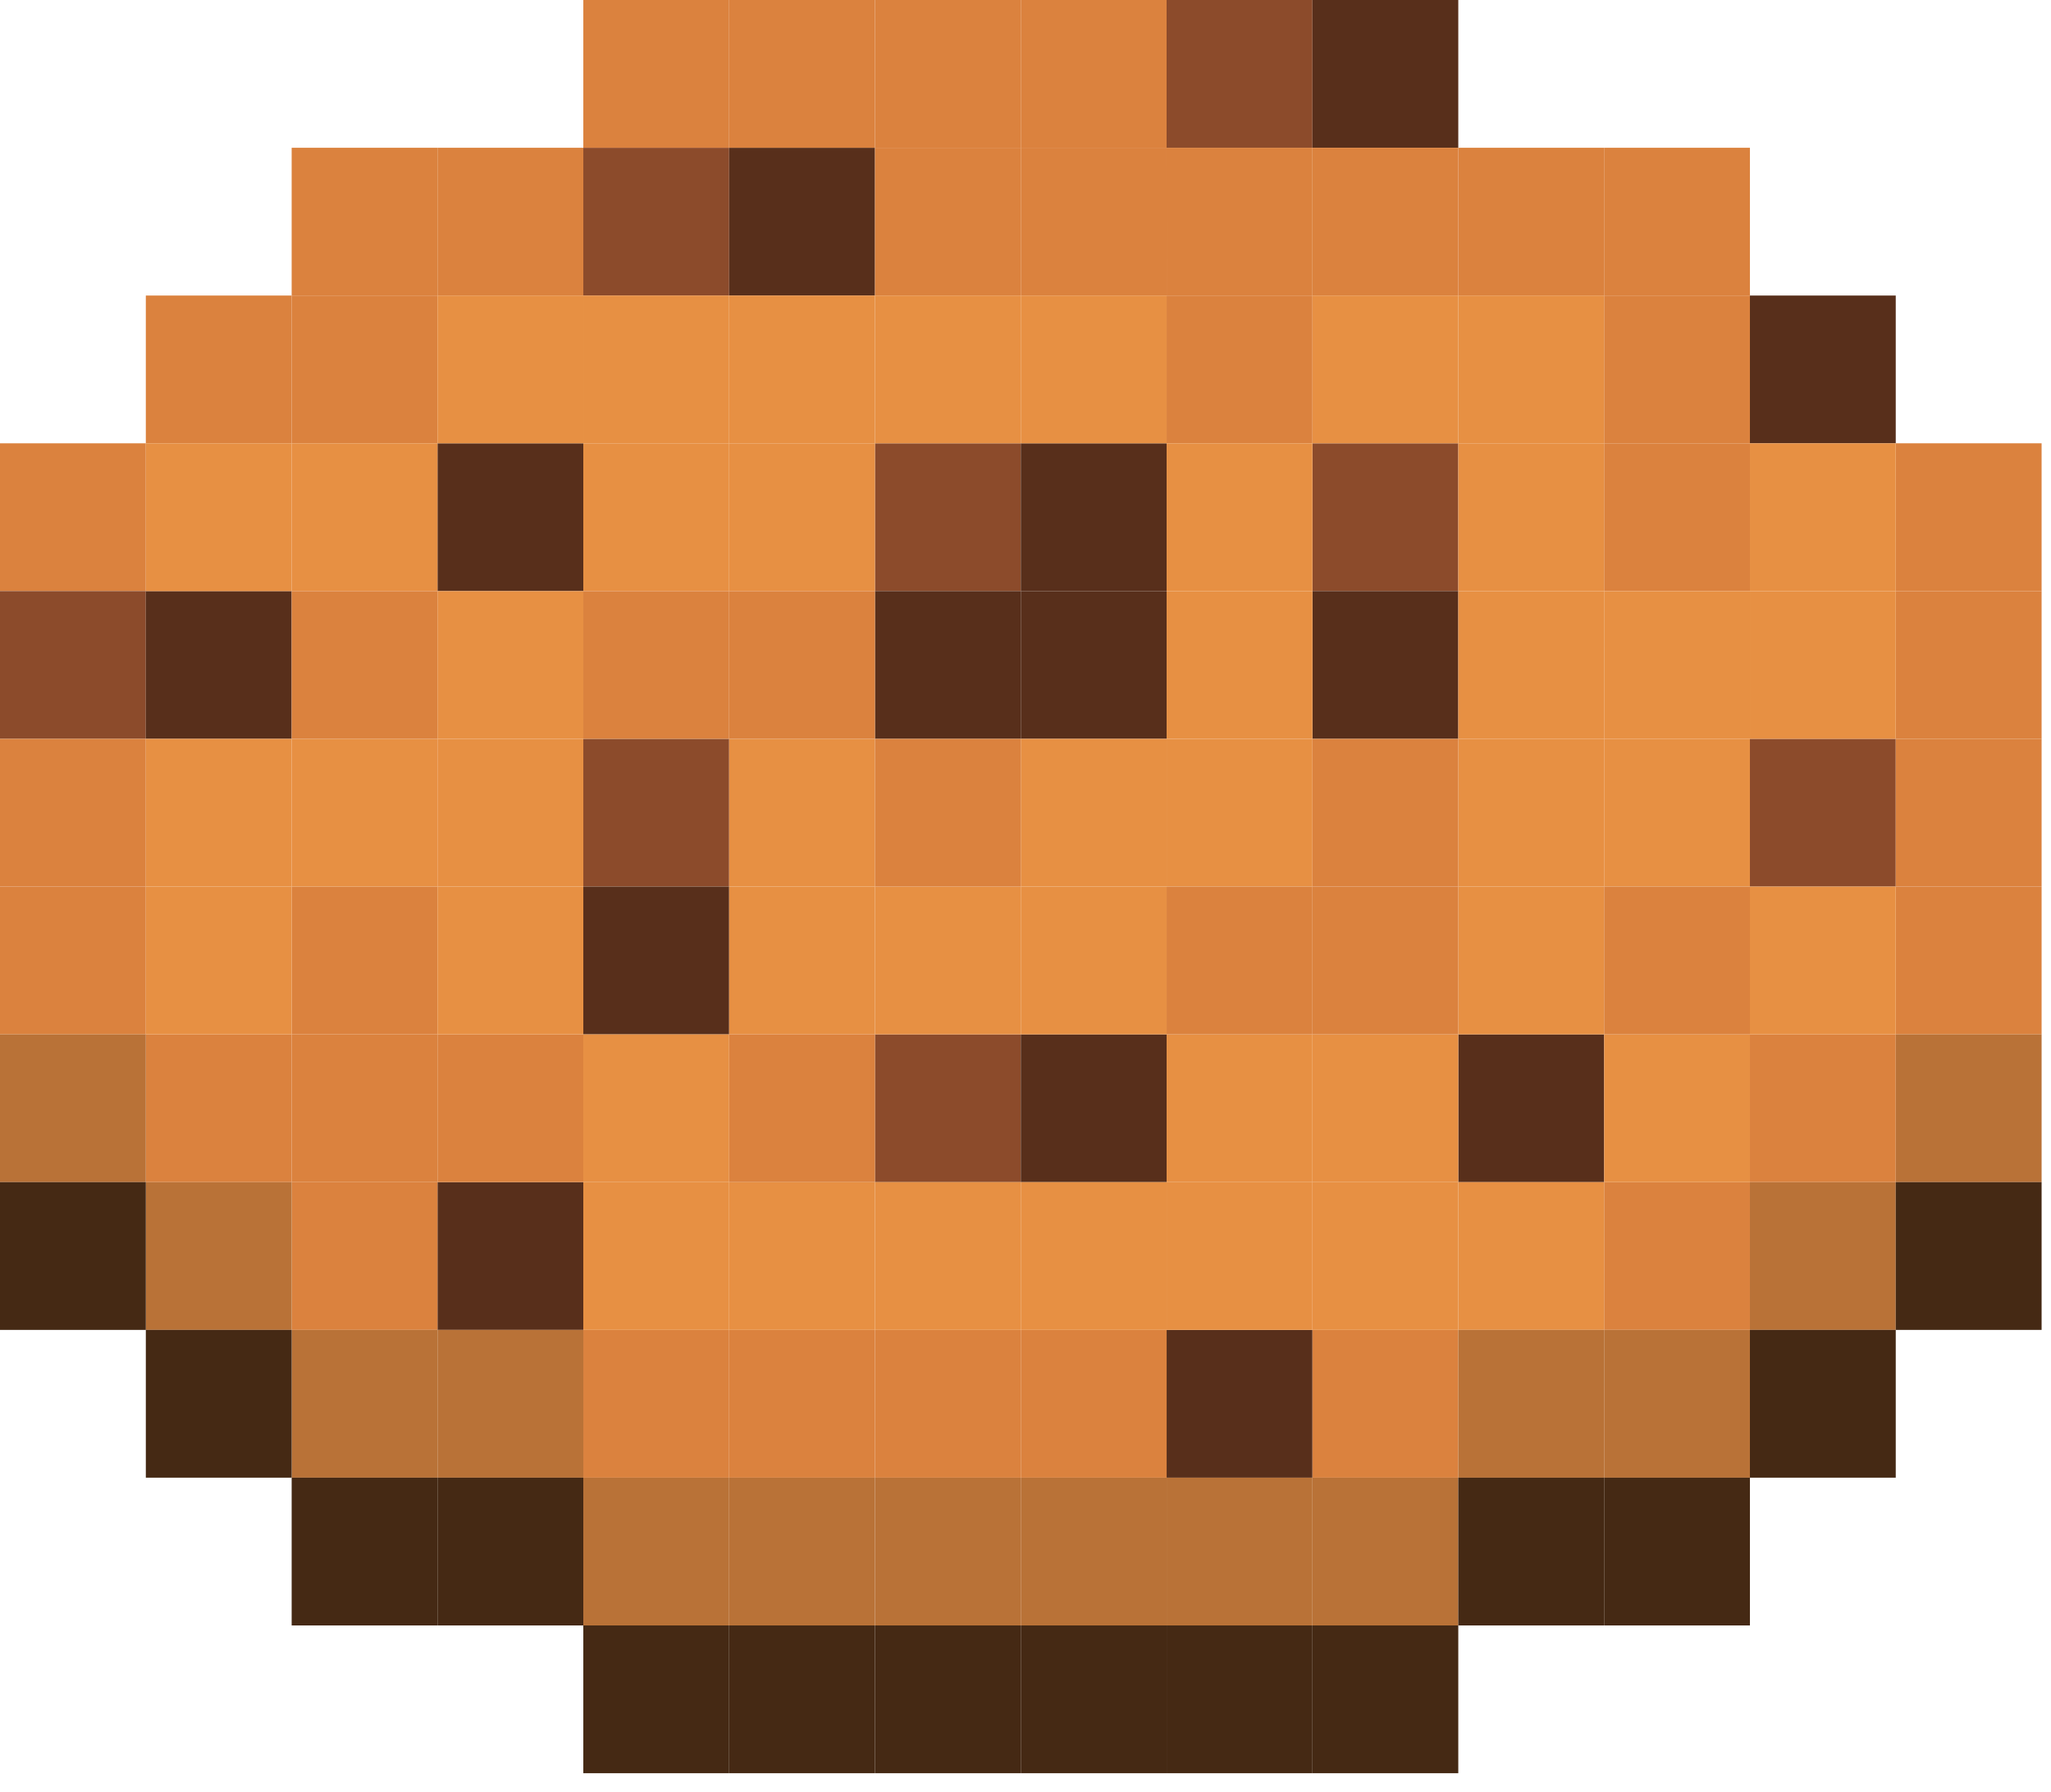
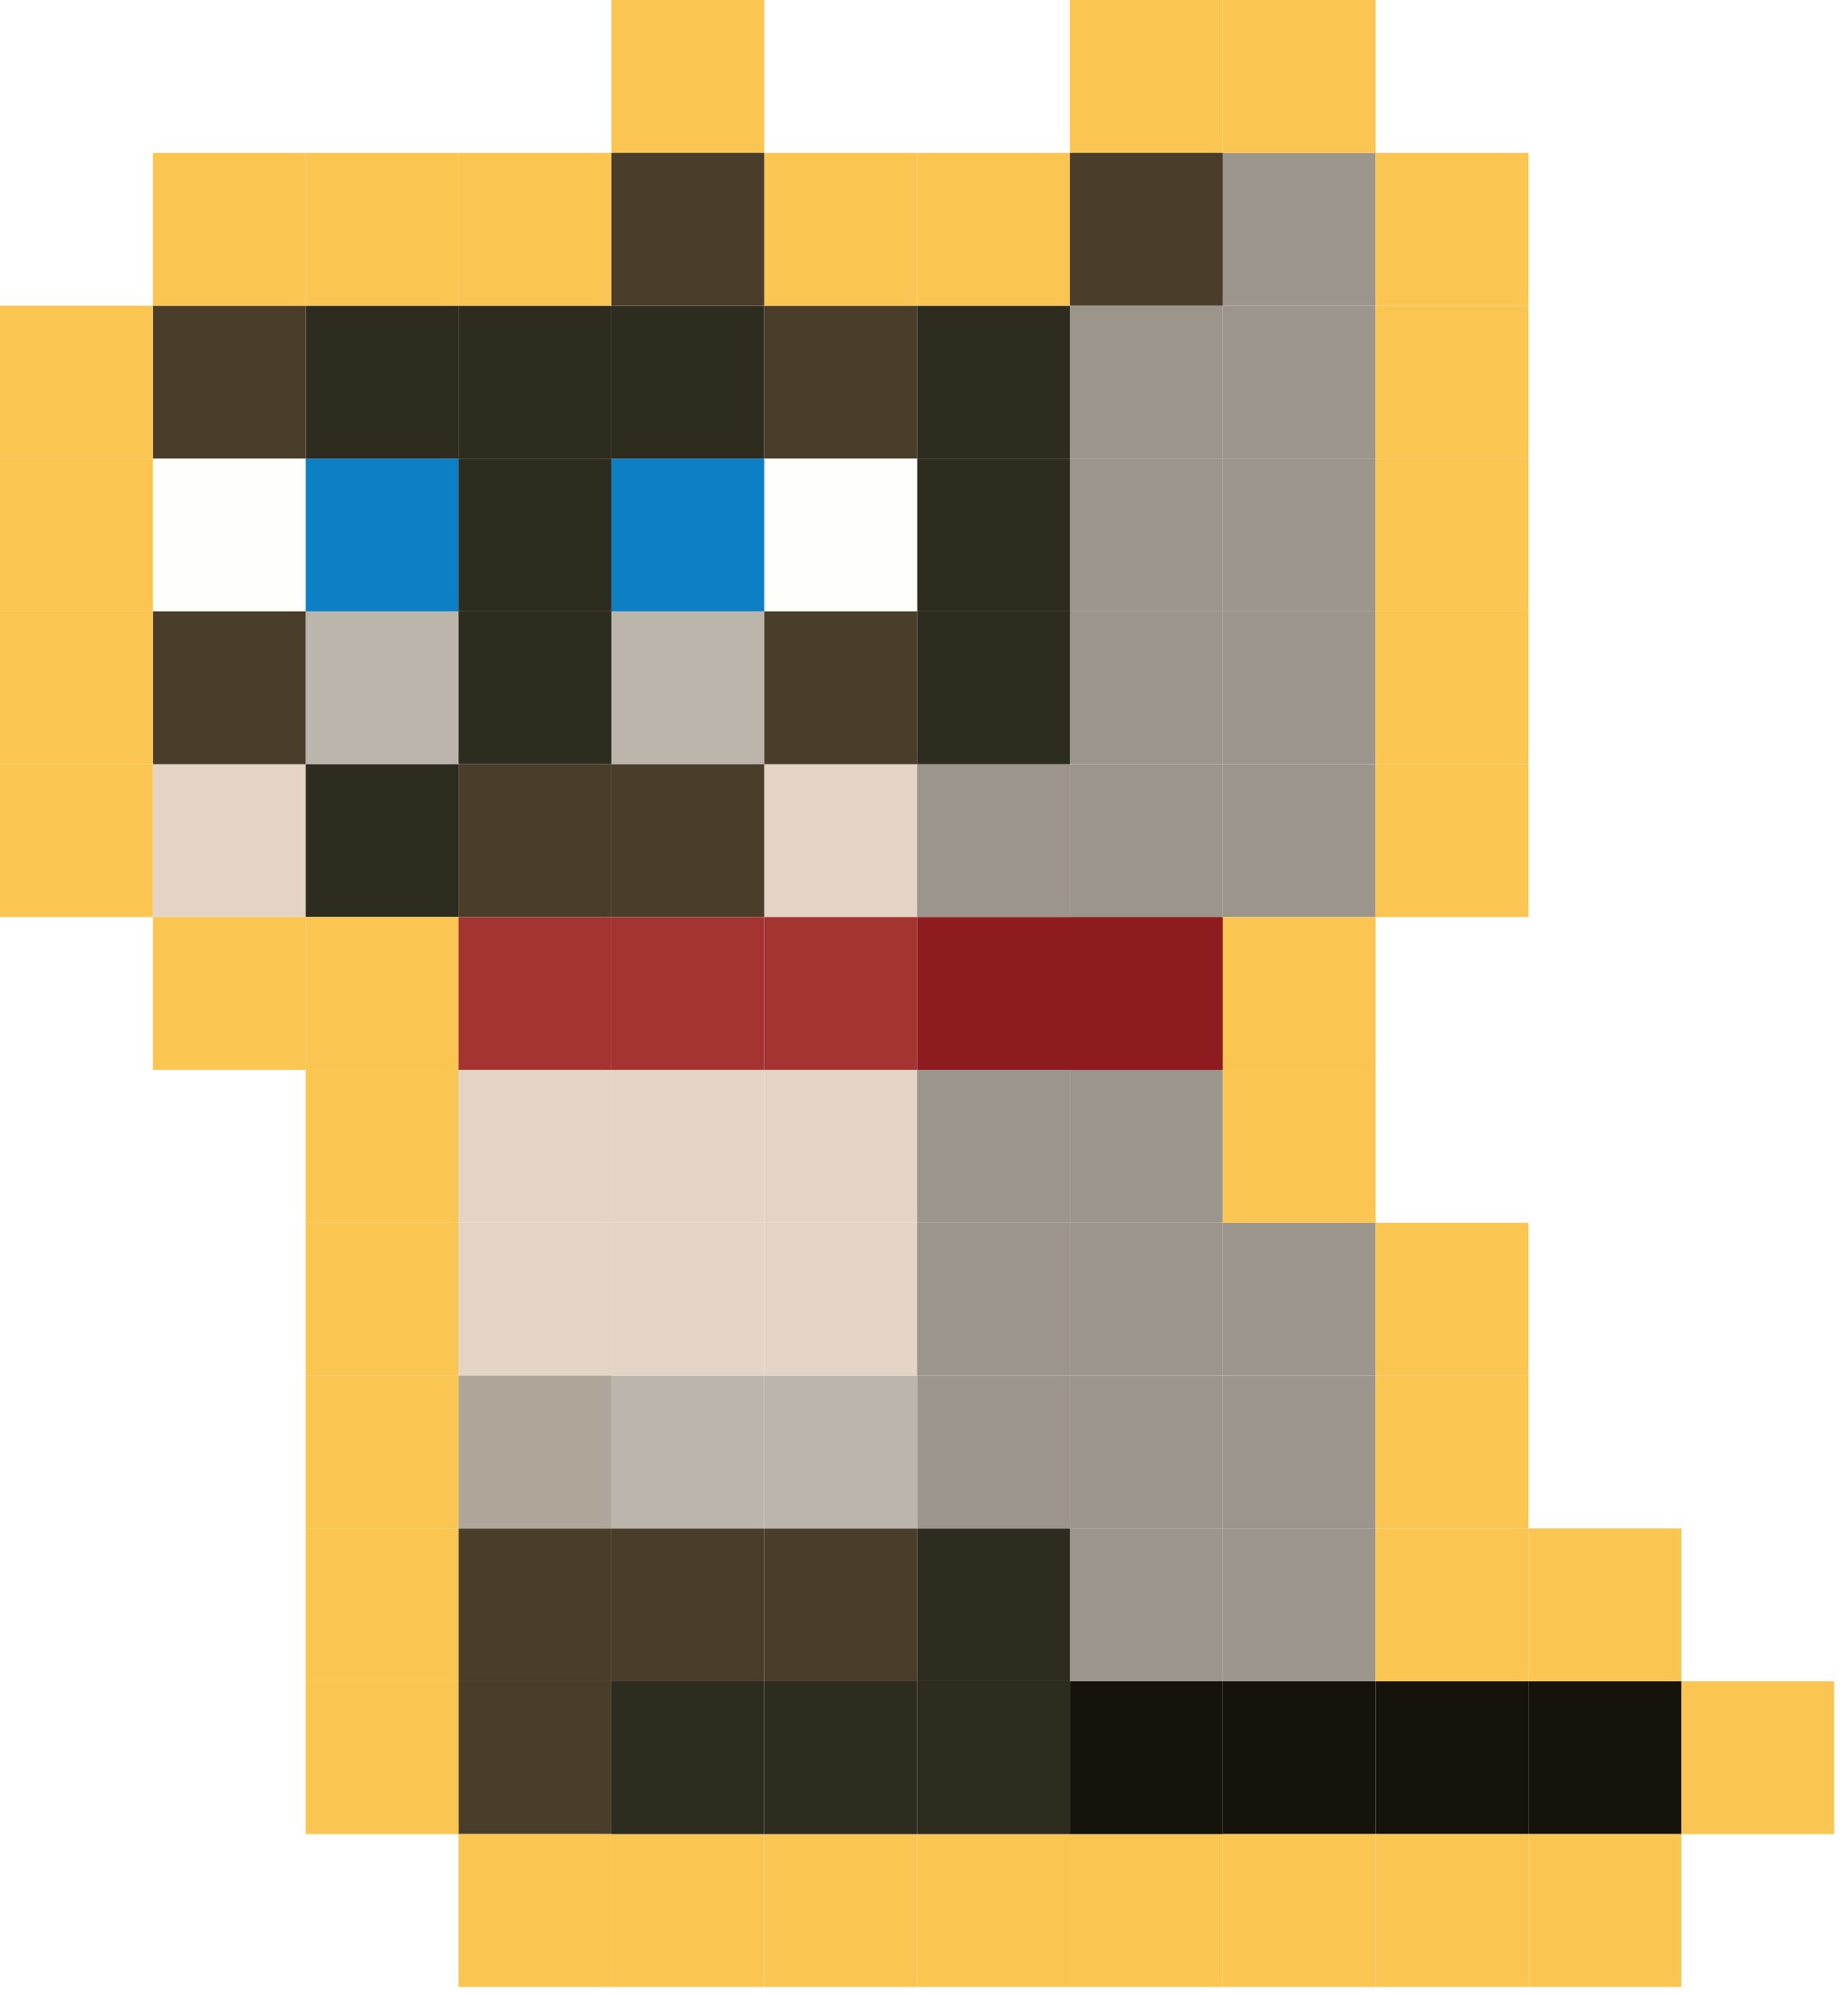
- <svg xmlns="http://www.w3.org/2000/svg" width="79" height="69" viewBox="0 0 79 69" fill="none">
-   <path d="M0 17.073H5.617V22.764H0V17.073Z" fill="#DB823E" />
-   <path d="M0 22.764H5.617V28.454H0V22.764Z" fill="#8C4B2B" />
-   <path d="M22.468 28.454H28.085V34.145H22.468V28.454Z" fill="#8C4B2B" />
-   <path d="M33.702 39.836H39.319V45.527H33.702V39.836Z" fill="#8C4B2B" />
-   <path d="M22.468 5.691H28.085V11.382H22.468V5.691Z" fill="#8C4B2B" />
-   <path d="M44.935 0H50.553V5.691H44.935V0Z" fill="#8C4B2B" />
-   <path d="M50.553 17.073H56.17V22.764H50.553V17.073Z" fill="#8C4B2B" />
-   <path d="M33.702 17.073H39.319V22.764H33.702V17.073Z" fill="#8C4B2B" />
-   <path d="M67.403 28.454H73.02V34.145H67.403V28.454Z" fill="#8C4B2B" />
-   <path d="M5.617 22.764L11.234 22.764V28.454H5.617V22.764Z" fill="#582F1B" />
-   <path d="M16.851 17.073H22.468V22.764H16.851V17.073Z" fill="#582F1B" />
-   <path d="M22.468 34.145H28.085V39.836H22.468V34.145Z" fill="#582F1B" />
-   <path d="M16.851 45.527H22.468V51.218H16.851V45.527Z" fill="#582F1B" />
-   <path d="M39.319 39.836H44.936V45.527H39.319V39.836Z" fill="#582F1B" />
-   <path d="M44.936 51.218H50.553V56.909H44.936V51.218Z" fill="#582F1B" />
-   <path d="M56.17 39.836H61.787V45.527H56.17V39.836Z" fill="#582F1B" />
-   <path d="M50.553 22.764H56.17V28.454H50.553V22.764Z" fill="#582F1B" />
-   <path d="M39.319 22.764L44.936 22.764V28.454H39.319L39.319 22.764Z" fill="#582F1B" />
-   <path d="M39.319 17.073H44.936V22.764L39.319 22.764V17.073Z" fill="#582F1B" />
-   <path d="M33.702 22.764H39.319L39.319 28.454H33.702V22.764Z" fill="#582F1B" />
-   <path d="M28.085 5.691H33.702V11.382H28.085V5.691Z" fill="#582F1B" />
-   <path d="M50.553 0H56.17V5.691H50.553V0Z" fill="#582F1B" />
-   <path d="M67.403 11.382H73.02V17.073H67.403V11.382Z" fill="#582F1B" />
-   <path d="M0 28.454H5.617V34.145H0V28.454Z" fill="#DB823E" />
-   <path d="M0 34.145H5.617V39.836H0V34.145Z" fill="#DB823E" />
-   <path d="M5.617 39.836L11.234 39.836V45.527H5.617L5.617 39.836Z" fill="#DB823E" />
-   <path d="M11.234 39.836H16.851L16.851 45.527L11.234 45.527V39.836Z" fill="#DB823E" />
-   <path d="M11.234 34.145H16.851V39.836H11.234L11.234 34.145Z" fill="#DB823E" />
-   <path d="M11.234 45.527L16.851 45.527V51.218H11.234L11.234 45.527Z" fill="#DB823E" />
-   <path d="M16.851 39.836L22.468 39.836L22.468 45.527H16.851L16.851 39.836Z" fill="#DB823E" />
-   <path d="M22.468 51.218L28.085 51.218V56.909H22.468L22.468 51.218Z" fill="#DB823E" />
-   <path d="M28.085 51.218H33.702V56.909H28.085V51.218Z" fill="#DB823E" />
-   <path d="M33.702 51.218H39.319V56.909H33.702V51.218Z" fill="#DB823E" />
-   <path d="M39.319 51.218H44.936V56.909H39.319V51.218Z" fill="#DB823E" />
-   <path d="M50.553 51.218H56.17V56.909H50.553V51.218Z" fill="#DB823E" />
-   <path d="M61.787 45.527L67.403 45.527V51.218H61.786L61.787 45.527Z" fill="#DB823E" />
-   <path d="M67.403 39.836H73.02V45.527L67.403 45.527L67.403 39.836Z" fill="#DB823E" />
-   <path d="M73.02 34.145L78.638 34.145V39.836L73.02 39.836V34.145Z" fill="#DB823E" />
-   <path d="M73.02 28.454H78.638V34.145L73.02 34.145V28.454Z" fill="#DB823E" />
-   <path d="M73.021 22.764H78.638V28.454H73.02L73.021 22.764Z" fill="#DB823E" />
-   <path d="M73.02 17.073L78.638 17.073V22.764H73.021L73.02 17.073Z" fill="#DB823E" />
-   <path d="M61.786 17.073L67.403 17.073L67.403 22.764H61.786V17.073Z" fill="#DB823E" />
-   <path d="M61.786 11.382H67.403V17.073L61.786 17.073V11.382Z" fill="#DB823E" />
-   <path d="M61.786 5.691H67.403L67.403 11.382H61.786V5.691Z" fill="#DB823E" />
-   <path d="M56.17 5.691L61.786 5.691V11.382L56.17 11.382L56.17 5.691Z" fill="#DB823E" />
-   <path d="M50.553 5.691H56.17L56.17 11.382H50.553L50.553 5.691Z" fill="#DB823E" />
-   <path d="M44.935 5.691H50.553L50.553 11.382H44.936L44.935 5.691Z" fill="#DB823E" />
-   <path d="M44.936 11.382H50.553V17.073H44.936L44.936 11.382Z" fill="#DB823E" />
-   <path d="M39.319 5.691L44.935 5.691L44.936 11.382H39.319V5.691Z" fill="#DB823E" />
-   <path d="M33.702 5.691H39.319V11.382H33.702V5.691Z" fill="#DB823E" />
-   <path d="M33.702 0H39.319L39.319 5.691H33.702L33.702 0Z" fill="#DB823E" />
-   <path d="M39.319 0H44.935V5.691L39.319 5.691L39.319 0Z" fill="#DB823E" />
-   <path d="M28.085 0H33.702L33.702 5.691H28.085L28.085 0Z" fill="#DB823E" />
-   <path d="M22.468 0H28.085L28.085 5.691H22.468L22.468 0Z" fill="#DB823E" />
-   <path d="M16.851 5.691H22.468V11.382H16.851V5.691Z" fill="#DB823E" />
-   <path d="M11.234 5.691H16.851V11.382H11.234V5.691Z" fill="#DB823E" />
-   <path d="M11.234 11.382H16.851V17.073L11.234 17.073V11.382Z" fill="#DB823E" />
-   <path d="M5.617 11.382L11.234 11.382V17.073L5.617 17.073L5.617 11.382Z" fill="#DB823E" />
-   <path d="M5.617 17.073L11.234 17.073L11.234 22.764L5.617 22.764V17.073Z" fill="#E79043" />
-   <path d="M11.234 17.073L16.851 17.073V22.764L11.234 22.764L11.234 17.073Z" fill="#E79043" />
-   <path d="M16.851 11.382H22.468L22.468 17.073H16.851V11.382Z" fill="#E79043" />
-   <path d="M22.468 11.382H28.085V17.073L22.468 17.073L22.468 11.382Z" fill="#E79043" />
-   <path d="M28.085 11.382H33.702L33.702 17.073L28.085 17.073V11.382Z" fill="#E79043" />
-   <path d="M33.702 11.382H39.319L39.319 17.073H33.702L33.702 11.382Z" fill="#E79043" />
-   <path d="M39.319 11.382H44.936L44.936 17.073H39.319L39.319 11.382Z" fill="#E79043" />
-   <path d="M50.553 11.382H56.17L56.17 17.073H50.553V11.382Z" fill="#E79043" />
-   <path d="M56.17 11.382L61.786 11.382V17.073H56.17L56.17 11.382Z" fill="#E79043" />
-   <path d="M56.17 17.073H61.786V22.764H56.17V17.073Z" fill="#E79043" />
-   <path d="M56.17 22.764H61.786L61.787 28.454H56.17V22.764Z" fill="#E79043" />
-   <path d="M56.17 28.454H61.787V34.145H56.17L56.17 28.454Z" fill="#E79043" />
-   <path d="M56.17 34.145H61.787V39.836H56.17V34.145Z" fill="#E79043" />
-   <path d="M50.553 39.836H56.17V45.527H50.553V39.836Z" fill="#E79043" />
-   <path d="M44.936 39.836H50.553V45.527H44.936V39.836Z" fill="#E79043" />
-   <path d="M44.936 45.527H50.553L50.553 51.218H44.936L44.936 45.527Z" fill="#E79043" />
-   <path d="M39.319 45.527H44.936L44.936 51.218H39.319V45.527Z" fill="#E79043" />
-   <path d="M33.702 45.527H39.319V51.218H33.702L33.702 45.527Z" fill="#E79043" />
-   <path d="M28.085 45.527L33.702 45.527L33.702 51.218H28.085L28.085 45.527Z" fill="#E79043" />
-   <path d="M22.468 45.527H28.085L28.085 51.218L22.468 51.218V45.527Z" fill="#E79043" />
-   <path d="M22.468 39.836H28.085L28.085 45.527H22.468L22.468 39.836Z" fill="#E79043" />
-   <path d="M16.851 34.145L22.468 34.145V39.836L16.851 39.836V34.145Z" fill="#E79043" />
-   <path d="M16.851 28.454H22.468V34.145L16.851 34.145L16.851 28.454Z" fill="#E79043" />
-   <path d="M16.851 22.764H22.468L22.468 28.454H16.851V22.764Z" fill="#E79043" />
-   <path d="M22.468 17.073L28.085 17.073V22.764H22.468V17.073Z" fill="#E79043" />
-   <path d="M28.085 17.073L33.702 17.073V22.764H28.085V17.073Z" fill="#E79043" />
-   <path d="M11.234 28.454L16.851 28.454L16.851 34.145H11.234L11.234 28.454Z" fill="#E79043" />
-   <path d="M5.617 28.454H11.234L11.234 34.145L5.617 34.145V28.454Z" fill="#E79043" />
-   <path d="M5.617 34.145L11.234 34.145L11.234 39.836L5.617 39.836V34.145Z" fill="#E79043" />
-   <path d="M28.085 28.454L33.702 28.454L33.702 34.145H28.085V28.454Z" fill="#E79043" />
-   <path d="M28.085 34.145H33.702L33.702 39.836L28.085 39.836V34.145Z" fill="#E79043" />
-   <path d="M33.702 34.145L39.319 34.145V39.836H33.702L33.702 34.145Z" fill="#E79043" />
-   <path d="M39.319 34.145H44.936V39.836H39.319V34.145Z" fill="#E79043" />
-   <path d="M39.319 28.454H44.936V34.145H39.319L39.319 28.454Z" fill="#E79043" />
-   <path d="M44.936 28.454H50.553L50.553 34.145L44.936 34.145V28.454Z" fill="#E79043" />
-   <path d="M44.936 22.764L50.553 22.764V28.454H44.936V22.764Z" fill="#E79043" />
-   <path d="M44.936 17.073H50.553V22.764L44.936 22.764V17.073Z" fill="#E79043" />
-   <path d="M67.403 17.073H73.02L73.021 22.764L67.403 22.764L67.403 17.073Z" fill="#E79043" />
-   <path d="M67.403 22.764L73.021 22.764L73.02 28.454H67.403L67.403 22.764Z" fill="#E79043" />
-   <path d="M61.786 22.764H67.403L67.403 28.454L61.787 28.454L61.786 22.764Z" fill="#E79043" />
-   <path d="M61.787 28.454L67.403 28.454V34.145H61.787V28.454Z" fill="#E79043" />
-   <path d="M67.403 34.145H73.02V39.836H67.403V34.145Z" fill="#E79043" />
-   <path d="M61.787 39.836H67.403L67.403 45.527L61.787 45.527V39.836Z" fill="#E79043" />
-   <path d="M56.17 45.527H61.787L61.786 51.218L56.17 51.218L56.17 45.527Z" fill="#E79043" />
-   <path d="M50.553 45.527H56.17L56.17 51.218H50.553L50.553 45.527Z" fill="#E79043" />
-   <path d="M11.234 22.764L16.851 22.764V28.454L11.234 28.454V22.764Z" fill="#DB823E" />
-   <path d="M22.468 22.764H28.085V28.454H22.468L22.468 22.764Z" fill="#DB823E" />
-   <path d="M28.085 22.764H33.702V28.454L28.085 28.454V22.764Z" fill="#DB823E" />
-   <path d="M33.702 28.454H39.319L39.319 34.145L33.702 34.145L33.702 28.454Z" fill="#DB823E" />
-   <path d="M50.553 28.454H56.17L56.17 34.145H50.553L50.553 28.454Z" fill="#DB823E" />
-   <path d="M50.553 34.145H56.17V39.836H50.553L50.553 34.145Z" fill="#DB823E" />
-   <path d="M44.936 34.145L50.553 34.145L50.553 39.836H44.936V34.145Z" fill="#DB823E" />
-   <path d="M61.787 34.145H67.403V39.836H61.787V34.145Z" fill="#DB823E" />
-   <path d="M28.085 39.836L33.702 39.836V45.527L28.085 45.527L28.085 39.836Z" fill="#DB823E" />
-   <path d="M0 39.836H5.617L5.617 45.527H0V39.836Z" fill="#B97237" />
-   <path d="M5.617 45.527H11.234L11.234 51.218H5.617V45.527Z" fill="#B97237" />
-   <path d="M11.234 51.218H16.851L16.851 56.909H11.234V51.218Z" fill="#B97237" />
-   <path d="M16.851 51.218H22.468L22.468 56.909H16.851L16.851 51.218Z" fill="#B97237" />
-   <path d="M22.468 56.909H28.085V62.6H22.468V56.909Z" fill="#B97237" />
-   <path d="M28.085 56.909H33.702V62.6H28.085V56.909Z" fill="#B97237" />
-   <path d="M33.702 56.909H39.319V62.6H33.702V56.909Z" fill="#B97237" />
-   <path d="M39.319 56.909H44.936L44.936 62.6H39.319V56.909Z" fill="#B97237" />
-   <path d="M44.936 56.909H50.553V62.6H44.936L44.936 56.909Z" fill="#B97237" />
-   <path d="M50.553 56.909H56.17V62.6H50.553V56.909Z" fill="#B97237" />
-   <path d="M56.17 51.218L61.786 51.218L61.787 56.909H56.17V51.218Z" fill="#B97237" />
-   <path d="M61.786 51.218H67.403V56.909H61.787L61.786 51.218Z" fill="#B97237" />
-   <path d="M67.403 45.527L73.02 45.527V51.218H67.403V45.527Z" fill="#B97237" />
-   <path d="M73.02 39.836L78.638 39.836V45.527H73.02V39.836Z" fill="#B97237" />
-   <path d="M0 45.527H5.617V51.218H0V45.527Z" fill="#452914" />
-   <path d="M5.617 51.218H11.234V56.909H5.617V51.218Z" fill="#452914" />
-   <path d="M11.234 56.909H16.851V62.6H11.234V56.909Z" fill="#452914" />
-   <path d="M16.851 56.909H22.468V62.6H16.851V56.909Z" fill="#452914" />
-   <path d="M22.468 62.6H28.085V68.291H22.468V62.6Z" fill="#452914" />
-   <path d="M28.085 62.6H33.702V68.291H28.085V62.6Z" fill="#452914" />
-   <path d="M33.702 62.6H39.319V68.291H33.702V62.6Z" fill="#452914" />
-   <path d="M39.319 62.6H44.936V68.291H39.319V62.6Z" fill="#452914" />
-   <path d="M44.936 62.6H50.553V68.291H44.936V62.6Z" fill="#452914" />
-   <path d="M50.553 62.6H56.17V68.291H50.553V62.6Z" fill="#452914" />
-   <path d="M56.17 56.909H61.787V62.6H56.17V56.909Z" fill="#452914" />
-   <path d="M61.787 56.909H67.403V62.6H61.787V56.909Z" fill="#452914" />
-   <path d="M67.403 51.218H73.02V56.909H67.403V51.218Z" fill="#452914" />
-   <path d="M73.02 45.527H78.638V51.218H73.02V45.527Z" fill="#452914" />
+ <svg xmlns="http://www.w3.org/2000/svg" width="127" height="137" viewBox="0 0 127 137" fill="none">
+   <path d="M105.064 115.57H94.558V126.077H105.064V115.57Z" fill="#15130C" />
+   <path d="M115.57 115.57H105.064V126.077H115.57V115.57Z" fill="#15130C" />
+   <path d="M94.558 115.57H84.051V126.077H94.558V115.57Z" fill="#15130C" />
+   <path d="M94.558 105.064H84.051V115.57H94.558L94.558 105.064Z" fill="#9C958B" />
+   <path d="M94.558 94.558H84.051V105.064H94.558V94.558Z" fill="#9C958B" />
+   <path d="M94.558 84.051H84.051V94.558H94.558V84.051Z" fill="#9C958B" />
+   <path d="M84.051 84.051H73.545V94.558L84.051 94.558V84.051Z" fill="#9C958B" />
+   <path d="M84.051 94.558L73.545 94.558V105.064L84.051 105.064V94.558Z" fill="#9C958B" />
+   <path d="M84.051 105.064L73.545 105.064V115.571L84.051 115.57V105.064Z" fill="#9C958B" />
+   <path d="M73.545 105.064L63.038 105.064V115.571H73.545V105.064Z" fill="#2E2B1F" />
+   <path d="M63.038 105.064H52.532V115.571H63.038V105.064Z" fill="#4A3D2A" />
+   <path d="M52.532 105.064H42.026V115.571H52.532V105.064Z" fill="#4A3D2A" />
+   <path d="M42.026 105.064H31.519V115.571H42.026V105.064Z" fill="#4A3D2A" />
+   <path d="M42.026 115.571H31.519V126.077H42.026L42.026 115.571Z" fill="#4A3D2A" />
+   <path d="M73.545 94.558L63.038 94.558V105.064L73.545 105.064V94.558Z" fill="#9C958B" />
+   <path d="M63.038 94.558H52.532V105.064H63.038V94.558Z" fill="#BBB5AB" />
+   <path d="M52.532 94.558H42.026V105.064H52.532V94.558Z" fill="#BBB5AB" />
+   <path d="M52.532 42.026H42.026V52.532H52.532V42.026Z" fill="#BBB5AB" />
+   <path d="M31.519 42.026H21.013V52.532H31.519V42.026Z" fill="#BBB5AB" />
+   <path d="M52.532 84.051H42.026V94.558H52.532L52.532 84.051Z" fill="#E3D4C5" />
+   <path d="M52.532 73.545H42.026V84.051H52.532V73.545Z" fill="#E3D4C5" />
+   <path d="M63.038 73.545H52.532V84.051L63.038 84.051V73.545Z" fill="#E3D4C5" />
+   <path d="M63.038 52.532L52.532 52.532L52.532 63.038H63.038V52.532Z" fill="#E3D4C5" />
+   <path d="M21.013 52.532L10.506 52.532V63.038H21.013L21.013 52.532Z" fill="#E3D4C5" />
+   <path d="M63.038 84.051L52.532 84.051L52.532 94.558H63.038L63.038 84.051Z" fill="#E3D4C5" />
+   <path d="M42.026 73.545H31.519V84.051L42.026 84.051V73.545Z" fill="#E3D4C5" />
+   <path d="M42.026 84.051L31.519 84.051V94.558L42.026 94.558V84.051Z" fill="#E3D4C5" />
+   <path d="M42.026 94.558L31.519 94.558V105.064H42.026V94.558Z" fill="#AEA699" />
+   <path d="M73.545 84.051L63.038 84.051L63.038 94.558L73.545 94.558V84.051Z" fill="#9C958B" />
+   <path d="M73.545 73.545H63.038V84.051L73.545 84.051L73.545 73.545Z" fill="#9C958B" />
+   <path d="M84.051 73.545H73.545L73.545 84.051H84.051L84.051 73.545Z" fill="#9C958B" />
+   <path d="M84.051 63.038H73.545L73.545 73.545H84.051V63.038Z" fill="#8E1C1E" />
+   <path d="M84.051 63.038H73.545L73.545 73.545H84.051V63.038Z" fill="#8E1C1E" />
+   <path d="M84.051 52.532H73.545V63.038H84.051V52.532Z" fill="#9C958B" />
+   <path d="M84.051 42.026H73.545V52.532H84.051V42.026Z" fill="#9C958B" />
+   <path d="M84.051 31.519H73.545V42.026H84.051V31.519Z" fill="#9C958B" />
+   <path d="M73.545 52.532H63.038V63.038L73.545 63.038V52.532Z" fill="#9C958B" />
+   <path d="M73.545 42.026H63.038L63.038 52.532H73.545V42.026Z" fill="#2E2B1F" />
+   <path d="M73.545 31.519H63.038V42.026H73.545V31.519Z" fill="#2E2B1F" />
+   <path d="M63.038 31.519H52.532L52.532 42.026H63.038V31.519Z" fill="#FEFFFB" />
+   <path d="M21.013 31.519H10.506V42.026L21.013 42.026L21.013 31.519Z" fill="#FEFFFB" />
+   <path d="M52.532 31.519H42.026V42.026H52.532L52.532 31.519Z" fill="#0D7FC5" />
+   <path d="M31.519 31.519H21.013L21.013 42.026H31.519V31.519Z" fill="#0D7FC5" />
+   <path d="M73.545 21.013H63.038V31.519H73.545L73.545 21.013Z" fill="#2E2B1F" />
+   <path d="M52.532 21.013H42.026V31.519H52.532L52.532 21.013Z" fill="#2E2B1F" />
+   <path d="M42.026 21.013H31.519L31.519 31.519H42.026V21.013Z" fill="#2E2B1F" />
+   <path d="M42.026 31.519H31.519V42.026H42.026V31.519Z" fill="#2E2B1F" />
+   <path d="M31.519 52.532H21.013L21.013 63.038H31.519V52.532Z" fill="#2E2B1F" />
+   <path d="M31.519 21.013H21.013L21.013 31.519H31.519L31.519 21.013Z" fill="#2E2B1F" />
+   <path d="M63.038 21.013H52.532L52.532 31.519H63.038V21.013Z" fill="#4A3D2A" />
+   <path d="M63.038 42.026H52.532V52.532L63.038 52.532L63.038 42.026Z" fill="#4A3D2A" />
+   <path d="M52.532 52.532H42.026V63.038H52.532L52.532 52.532Z" fill="#4A3D2A" />
+   <path d="M42.026 52.532H31.519V63.038H42.026V52.532Z" fill="#4A3D2A" />
+   <path d="M21.013 42.026L10.506 42.026V52.532L21.013 52.532V42.026Z" fill="#4A3D2A" />
+   <path d="M21.013 21.013H10.506V31.519H21.013L21.013 21.013Z" fill="#4A3D2A" />
+   <path d="M94.558 52.532H84.051V63.038L94.558 63.038V52.532Z" fill="#9C958B" />
+   <path d="M94.558 42.026H84.051V52.532H94.558V42.026Z" fill="#9C958B" />
+   <path d="M94.558 31.519H84.051V42.026H94.558V31.519Z" fill="#9C958B" />
+   <path d="M94.558 21.013H84.051L84.051 31.519H94.558V21.013Z" fill="#9C958B" />
+   <path d="M94.558 10.506H84.051V21.013H94.558V10.506Z" fill="#9C958B" />
+   <path d="M94.558 0H84.051V10.506H94.558V0Z" fill="#FAC551" />
+   <path d="M84.051 0H73.545V10.506L84.051 10.506V0Z" fill="#FAC551" />
+   <path d="M105.064 10.506H94.558V21.013L105.064 21.013V10.506Z" fill="#FAC551" />
+   <path d="M105.064 21.013L94.558 21.013V31.519L105.064 31.519V21.013Z" fill="#FAC551" />
+   <path d="M105.064 42.026H94.558V52.532L105.064 52.532V42.026Z" fill="#FAC551" />
+   <path d="M105.064 31.519L94.558 31.519V42.026H105.064V31.519Z" fill="#FAC551" />
+   <path d="M105.064 52.532L94.558 52.532V63.038H105.064V52.532Z" fill="#FAC551" />
+   <path d="M94.558 63.038L84.051 63.038V73.545L94.558 73.545V63.038Z" fill="#FAC551" />
+   <path d="M94.558 73.545L84.051 73.545L84.051 84.051H94.558V73.545Z" fill="#FAC551" />
+   <path d="M105.064 84.051H94.558V94.558L105.064 94.558V84.051Z" fill="#FAC551" />
+   <path d="M105.064 105.064H94.558L94.558 115.57H105.064V105.064Z" fill="#FAC551" />
+   <path d="M105.064 94.558L94.558 94.558V105.064H105.064V94.558Z" fill="#FAC551" />
+   <path d="M115.57 105.064H105.064V115.57H115.57V105.064Z" fill="#FAC551" />
+   <path d="M126.077 115.57H115.57V126.077H126.077V115.57Z" fill="#FAC551" />
+   <path d="M115.57 126.077H105.064L105.064 136.583H115.57V126.077Z" fill="#FAC551" />
+   <path d="M105.064 126.077H94.558V136.583H105.064L105.064 126.077Z" fill="#FAC551" />
+   <path d="M94.558 126.077H84.051V136.583H94.558V126.077Z" fill="#FAC551" />
+   <path d="M84.051 126.077L73.545 126.077V136.583H84.051V126.077Z" fill="#FAC551" />
+   <path d="M73.545 126.077H63.038V136.583H73.545V126.077Z" fill="#FAC551" />
+   <path d="M63.038 126.077H52.532V136.583H63.038V126.077Z" fill="#FAC551" />
+   <path d="M52.532 126.077L42.026 126.077L42.026 136.583H52.532V126.077Z" fill="#FAC551" />
+   <path d="M42.026 126.077H31.519V136.583H42.026L42.026 126.077Z" fill="#FAC551" />
+   <path d="M31.519 115.571L21.013 115.57V126.077H31.519V115.571Z" fill="#FAC551" />
+   <path d="M31.519 105.064H21.013V115.57L31.519 115.571V105.064Z" fill="#FAC551" />
+   <path d="M31.519 94.558L21.013 94.558V105.064H31.519V94.558Z" fill="#FAC551" />
+   <path d="M31.519 84.051L21.013 84.051V94.558L31.519 94.558V84.051Z" fill="#FAC551" />
+   <path d="M31.519 73.545H21.013V84.051L31.519 84.051V73.545Z" fill="#FAC551" />
+   <path d="M31.519 63.038H21.013L21.013 73.545H31.519L31.519 63.038Z" fill="#FAC551" />
+   <path d="M21.013 63.038H10.506V73.545L21.013 73.545L21.013 63.038Z" fill="#FAC551" />
+   <path d="M10.506 52.532H0V63.038H10.506V52.532Z" fill="#FAC551" />
+   <path d="M10.506 42.026L0 42.026V52.532H10.506V42.026Z" fill="#FAC551" />
+   <path d="M10.506 31.519H0V42.026L10.506 42.026V31.519Z" fill="#FAC551" />
+   <path d="M10.506 21.013H0V31.519H10.506V21.013Z" fill="#FAC551" />
+   <path d="M21.013 10.506H10.506V21.013H21.013L21.013 10.506Z" fill="#FAC551" />
+   <path d="M31.519 10.506H21.013L21.013 21.013H31.519L31.519 10.506Z" fill="#FAC551" />
+   <path d="M42.026 10.506H31.519L31.519 21.013H42.026L42.026 10.506Z" fill="#FAC551" />
+   <path d="M52.532 0H42.026L42.026 10.506L52.532 10.506V0Z" fill="#FAC551" />
+   <path d="M63.038 10.506L52.532 10.506V21.013H63.038L63.038 10.506Z" fill="#FAC551" />
+   <path d="M73.545 10.506L63.038 10.506L63.038 21.013H73.545L73.545 10.506Z" fill="#FAC551" />
+   <path d="M84.051 21.013H73.545L73.545 31.519H84.051L84.051 21.013Z" fill="#9C958B" />
+   <path d="M84.051 10.506L73.545 10.506L73.545 21.013H84.051V10.506Z" fill="#4A3D2A" />
+   <path d="M52.532 10.506L42.026 10.506L42.026 21.013H52.532V10.506Z" fill="#4A3D2A" />
+   <path d="M73.545 63.038L63.038 63.038V73.545H73.545L73.545 63.038Z" fill="#8E1C1E" />
+   <path d="M63.038 63.038H52.532L52.532 73.545H63.038V63.038Z" fill="#A33432" />
+   <path d="M52.532 63.038H42.026V73.545H52.532L52.532 63.038Z" fill="#A33432" />
+   <path d="M42.026 63.038H31.519L31.519 73.545H42.026V63.038Z" fill="#A33432" />
+   <path d="M84.051 115.57L73.545 115.571V126.077L84.051 126.077V115.57Z" fill="#15130C" />
+   <path d="M73.545 115.571H63.038V126.077H73.545V115.571Z" fill="#2E2B1F" />
+   <path d="M63.038 115.571H52.532V126.077H63.038V115.571Z" fill="#2E2B1F" />
+   <path d="M52.532 115.571H42.026L42.026 126.077L52.532 126.077V115.571Z" fill="#2E2B1F" />
+   <path d="M42.026 42.026H31.519V52.532H42.026V42.026Z" fill="#2E2B1F" />
</svg>
